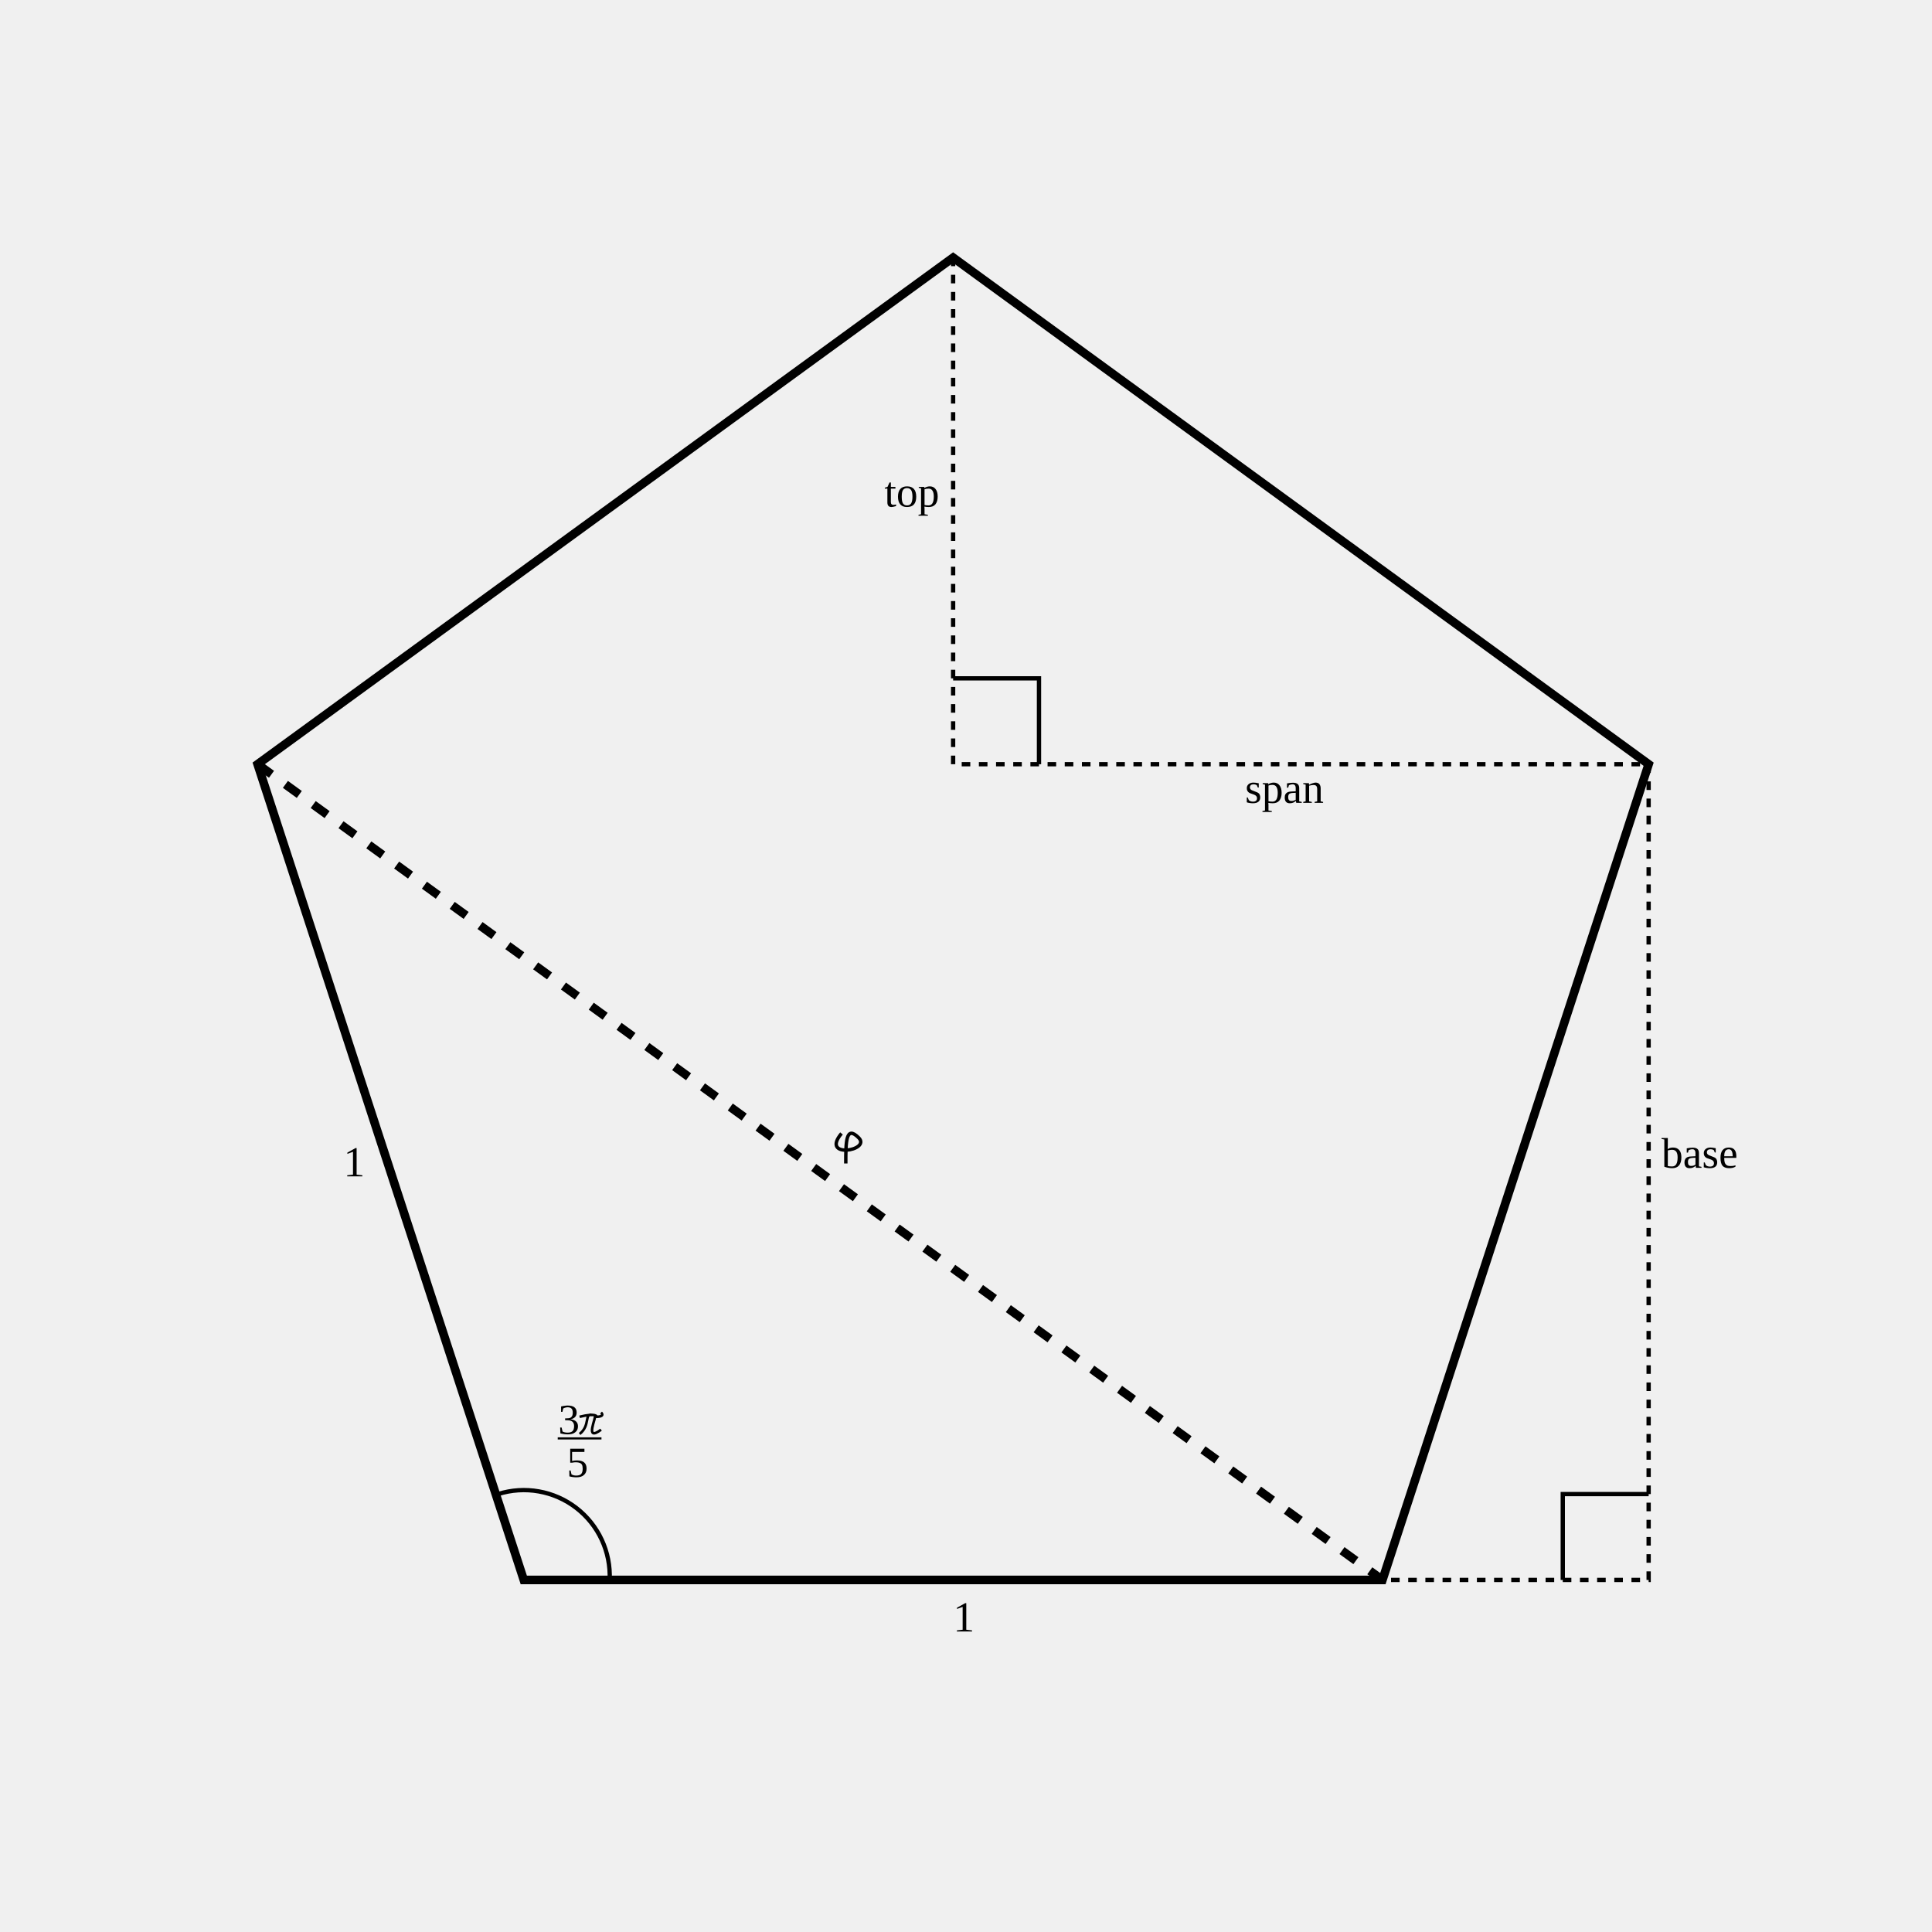
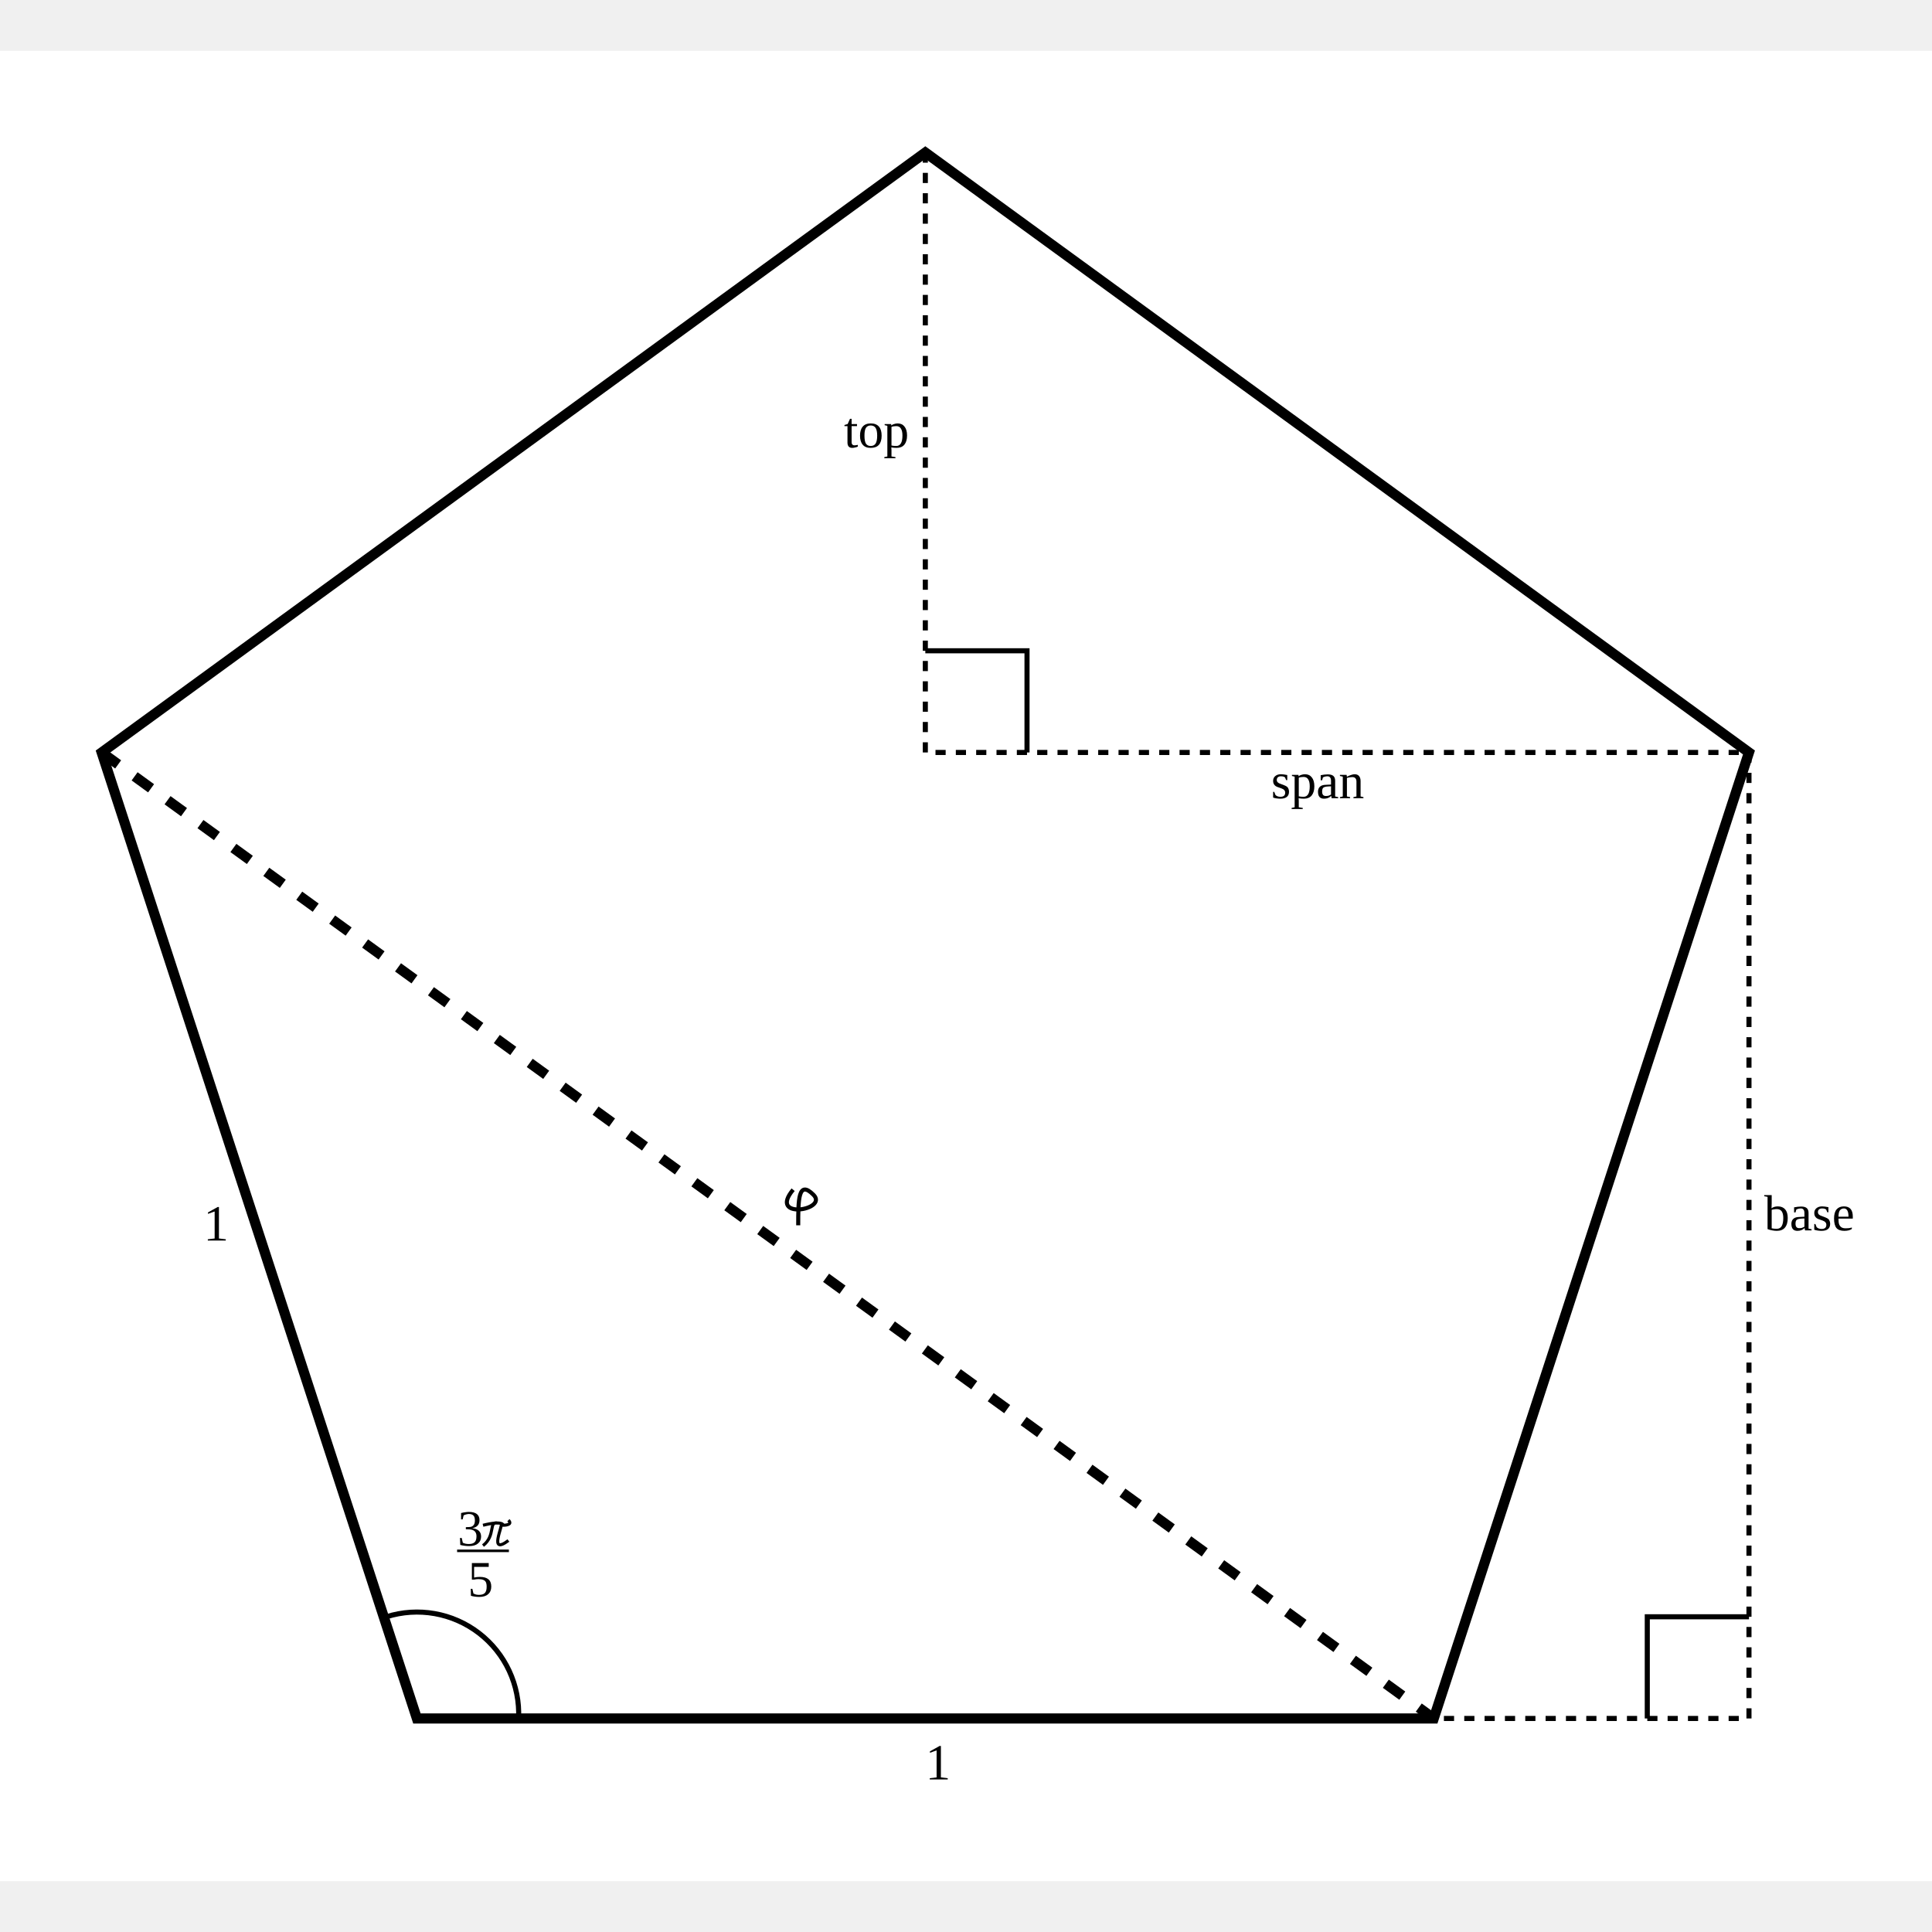
- <svg xmlns="http://www.w3.org/2000/svg" viewBox="-30 -30 225 225">
-   <polygon points="0,59 31,154 131,154 162,59 81,0" fill="none" stroke="black" />
-   <line x1="0" y1="59" x2="131" y2="154" stroke="black" stroke-dasharray="2" />
-   <text x="10" y="107" font-size="5">1</text>
-   <text x="81" y="160" font-size="5">1</text>
-   <path d="M 68 102 C 65.5 105 71.5 104 70 102.5 S 68.5 103 68.5 105.5" stroke="black" fill="none" stroke-width="0.4" />
-   <path d="M 41 154 A 10 10 0 0 0 28 144" stroke="black" fill="none" stroke-width="0.5" />
-   <path d="M 37.5 135 C 39.5 134.5 39.5 135 39.5 135 S 40.5 135 40 134.5             M 39 134.8 C 38 134.5 38.8 136 37.5 137             M 39.3 134.8 C 39.5 135 38 138 40 136.5" stroke="black" fill="none" stroke-width="0.3" />
-   <text x="35" y="137" font-size="5">3</text>
-   <text x="35" y="137" font-size="5">__</text>
-   <text x="36" y="142" font-size="5">5</text>
-   <polyline points="81,0 81,59 162,59" stroke="black" fill="none" stroke-width="0.5" stroke-dasharray="1" />
-   <polyline points="91,59 91,49 81,49" stroke="black" fill="none" stroke-width="0.5" />
-   <text x="73" y="29" font-size="5">top</text>
-   <text x="115" y="63.5" font-size="5">span</text>
-   <polyline points="162,59 162,154 131,154" stroke="black" fill="none" stroke-width="0.5" stroke-dasharray="1" />
-   <polyline points="152,154 152,144 162,144" stroke="black" fill="none" stroke-width="0.5" />
-   <text x="163.5" y="106" font-size="5">base</text>
+ <svg xmlns="http://www.w3.org/2000/svg" viewBox="0 0 190 180" width="400" height="400">
+   <rect width="100%" height="100%" fill="white" />
+   <polygon points="10,69 41,164 141,164 172,69 91,10" fill="none" stroke="black" />
+   <line x1="10" y1="69" x2="141" y2="164" stroke="black" stroke-dasharray="2" />
+   <text x="20" y="117" font-size="5">1</text>
+   <text x="91" y="170" font-size="5">1</text>
+   <path d="M 78 112 C 75.5 115 81.5 114 80 112.5 S 78.5 113 78.5 115.5" stroke="black" fill="none" stroke-width="0.4" />
+   <path d="M 51 164 A 10 10 0 0 0 38 154" stroke="black" fill="none" stroke-width="0.5" />
+   <path d="M 47.5 145 C 49.5 144.5 49.5 145 49.5 145 S 50.5 145 50 144.5             M 49 144.8 C 48 144.5 48.8 146 47.5 147             M 49.3 144.8 C 49.5 145 48 148 50 146.5" stroke="black" fill="none" stroke-width="0.3" />
+   <text x="45" y="147" font-size="5">3</text>
+   <text x="45" y="147" font-size="5">__</text>
+   <text x="46" y="152" font-size="5">5</text>
+   <polyline points="91,10 91,69 172,69" stroke="black" fill="none" stroke-width="0.5" stroke-dasharray="1" />
+   <polyline points="101,69 101,59 91,59" stroke="black" fill="none" stroke-width="0.5" />
+   <text x="83" y="39" font-size="5">top</text>
+   <text x="125" y="73.5" font-size="5">span</text>
+   <polyline points="172,69 172,164 141,164" stroke="black" fill="none" stroke-width="0.5" stroke-dasharray="1" />
+   <polyline points="162,164 162,154 172,154" stroke="black" fill="none" stroke-width="0.5" />
+   <text x="173.5" y="116" font-size="5">base</text>
</svg>
